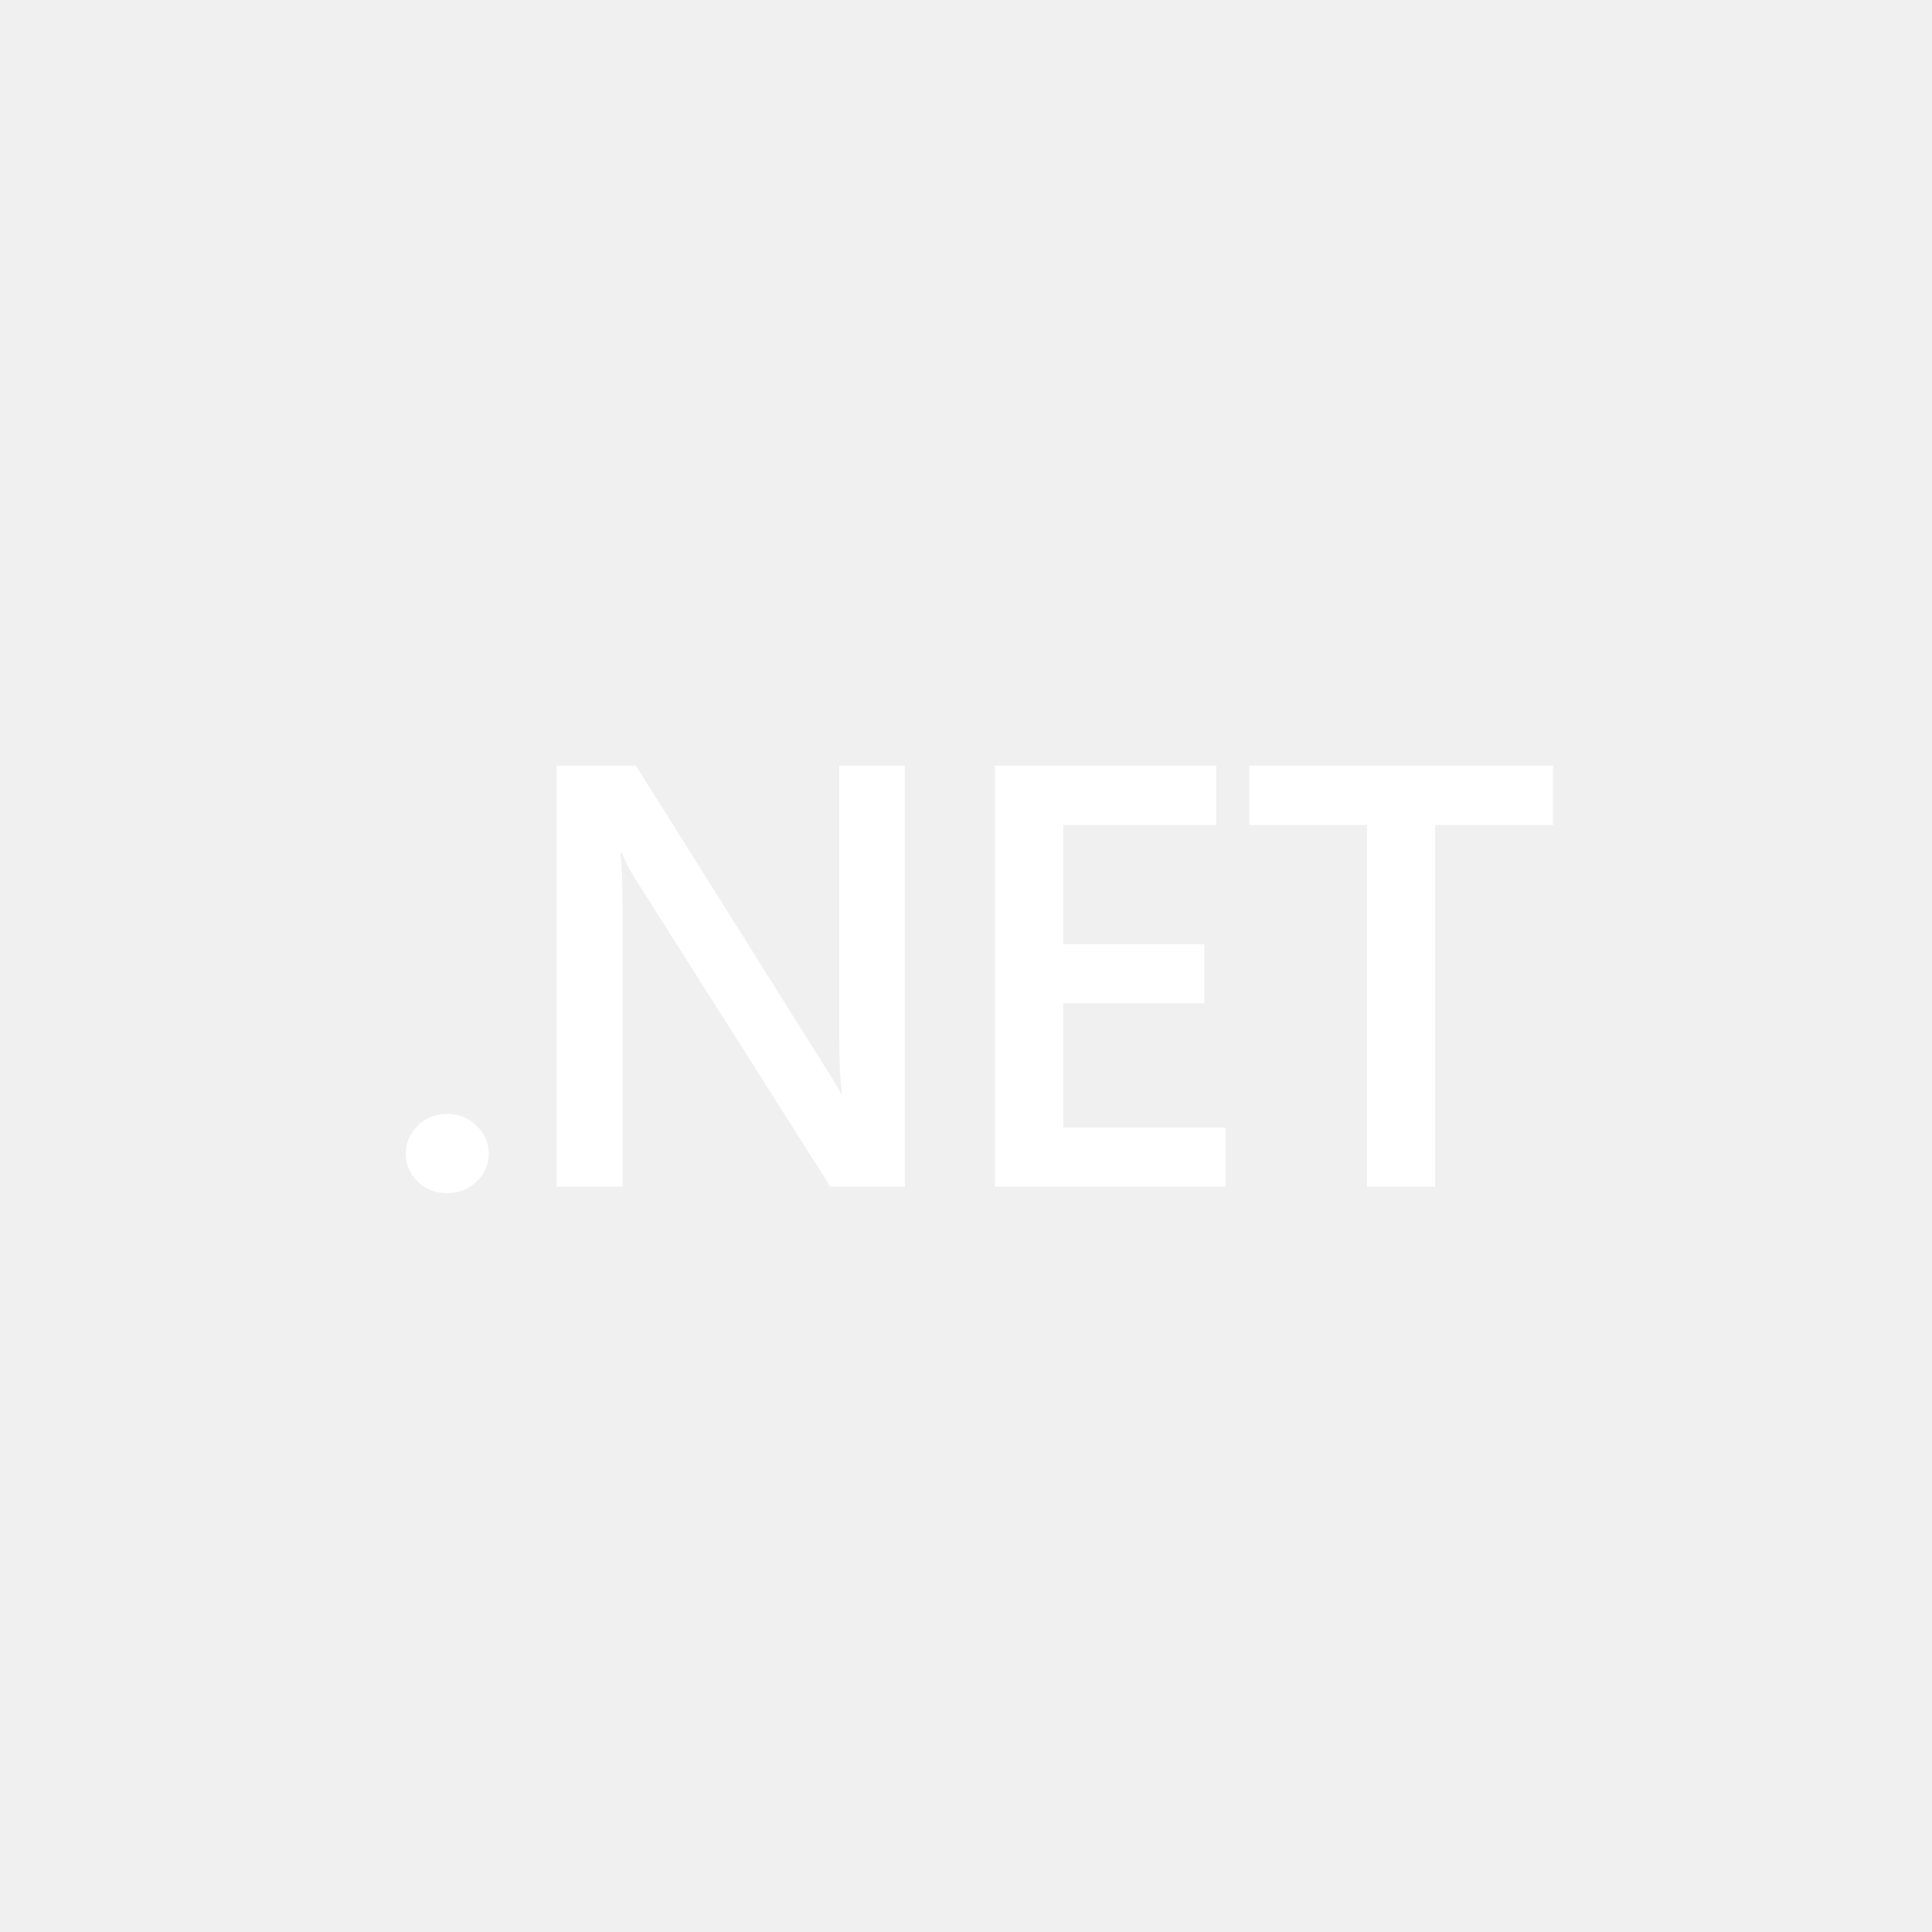
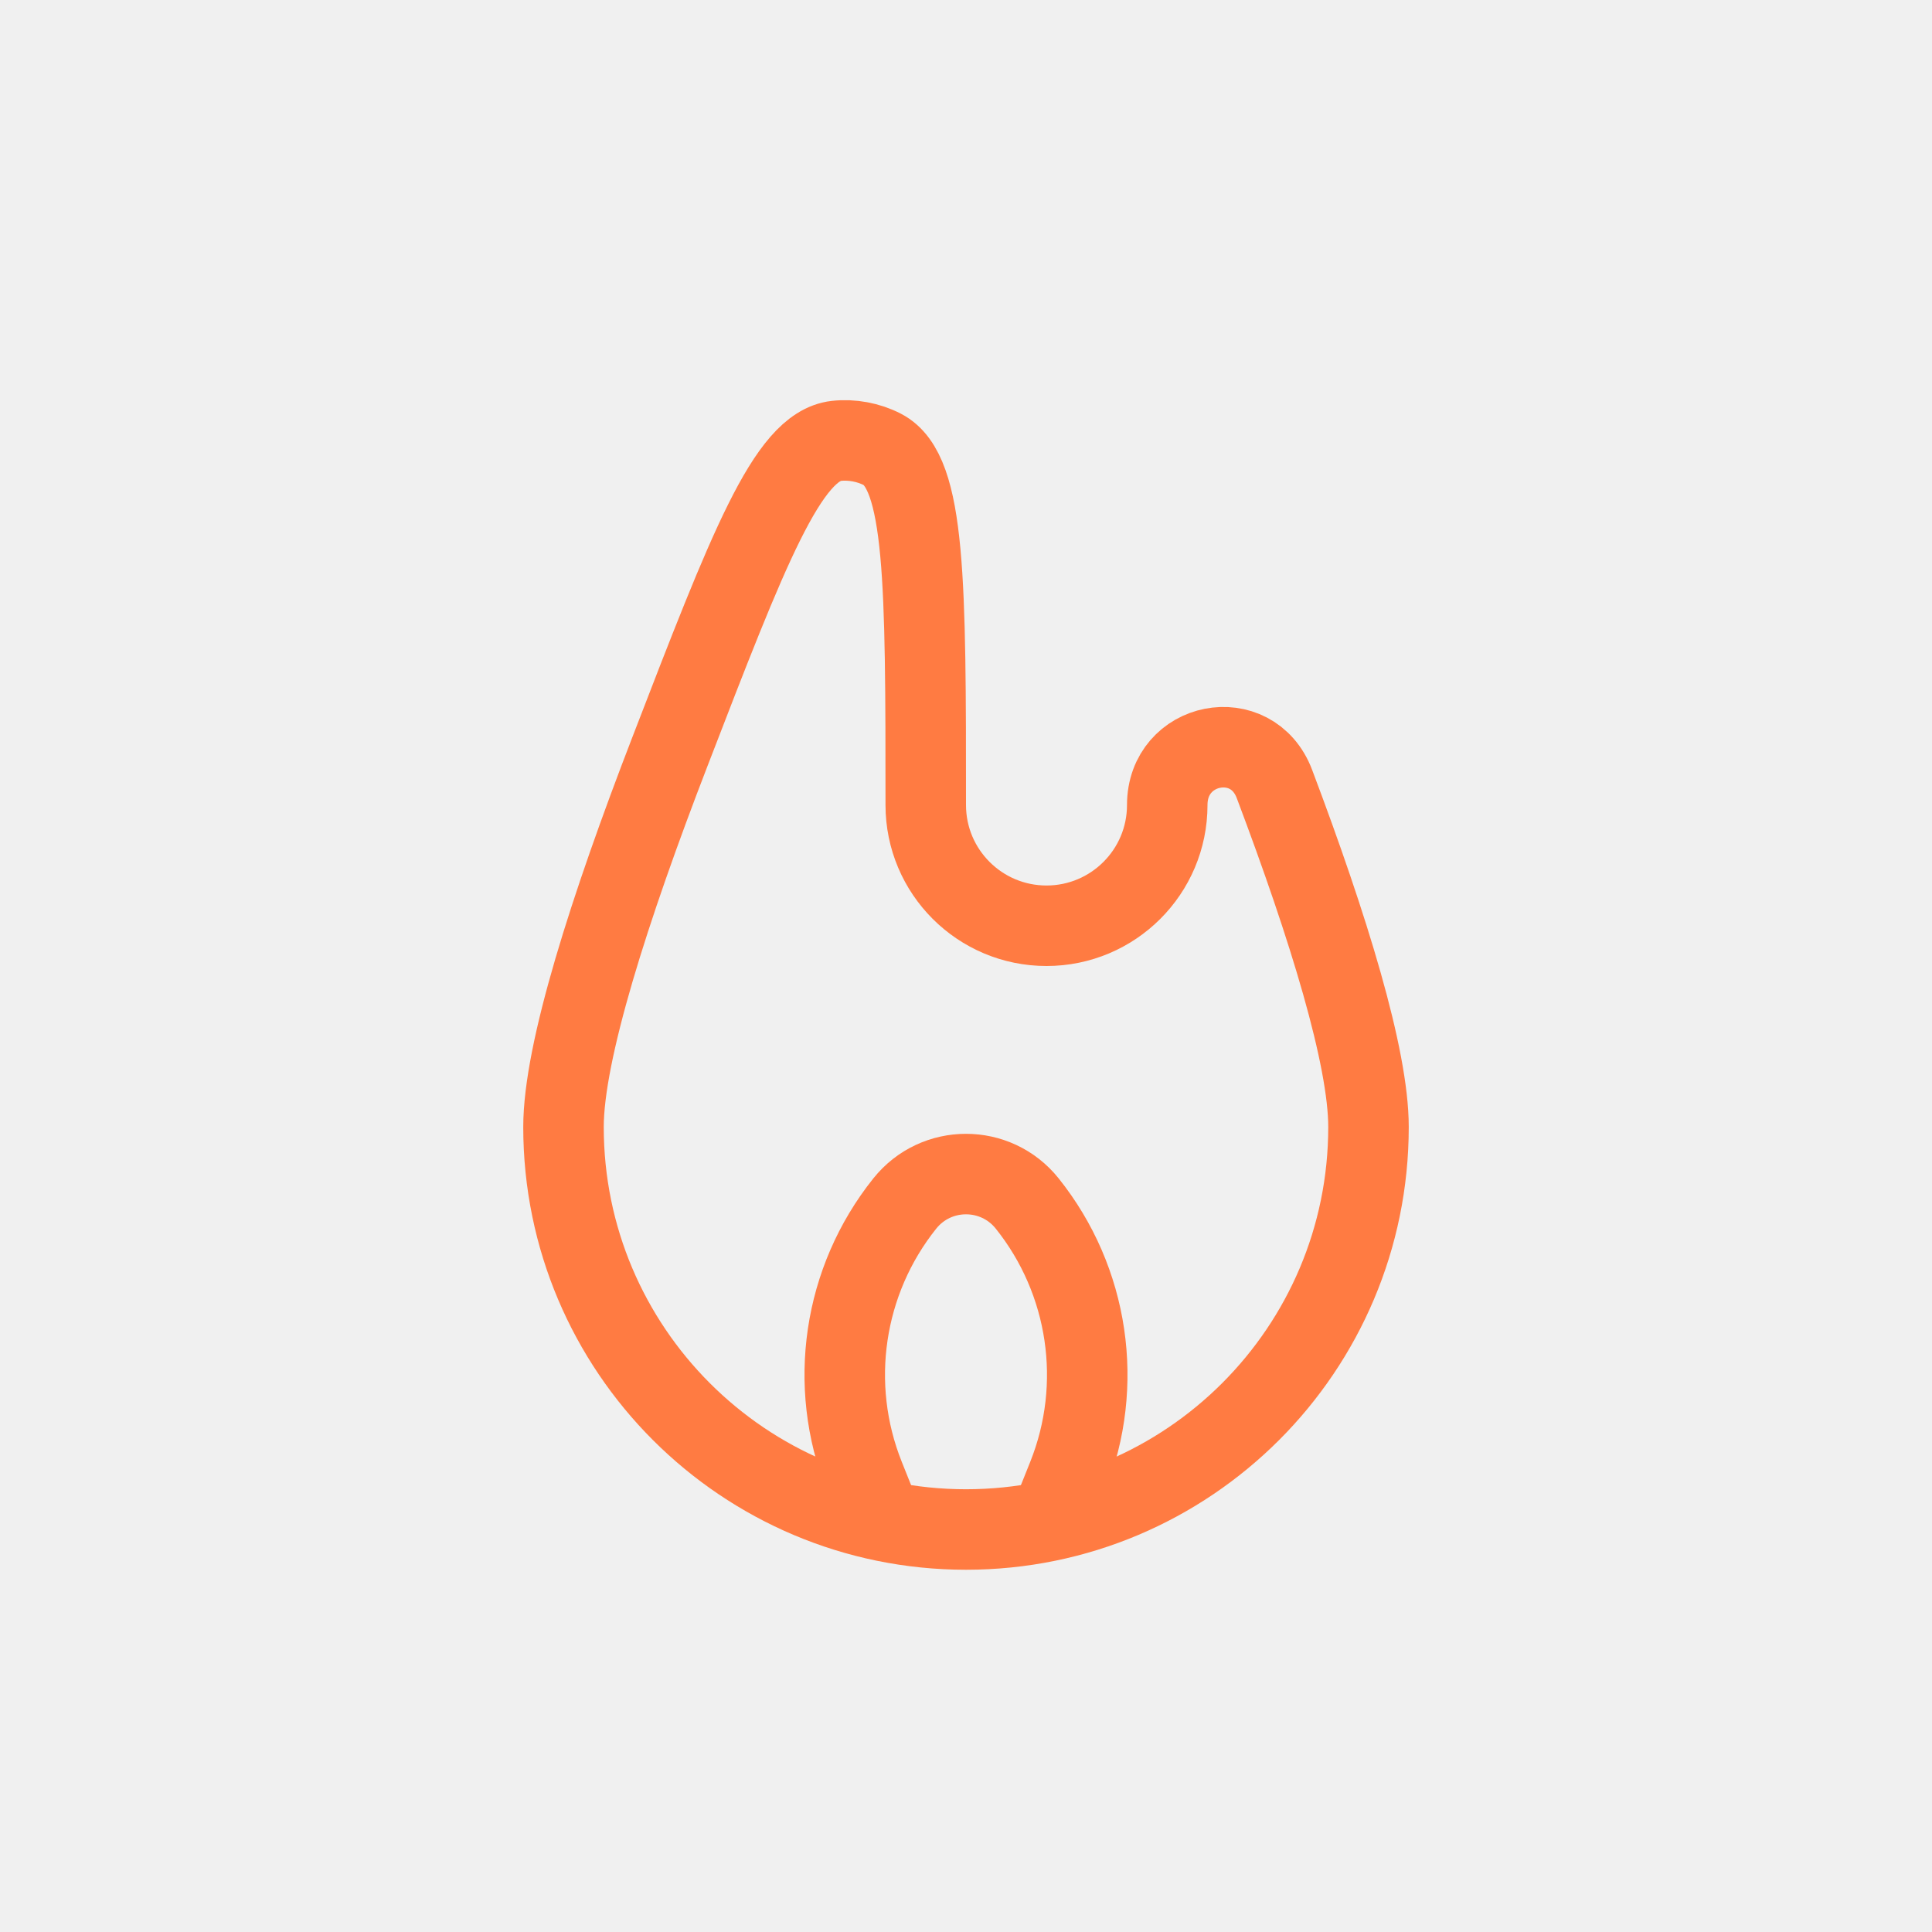
- <svg xmlns="http://www.w3.org/2000/svg" width="456" height="456" viewBox="0 0 456 456" version="1.1" xml:space="preserve" style="fill-rule:evenodd;clip-rule:evenodd;stroke-linejoin:round;stroke-miterlimit:2;">
-   <path d="m 105.5,281.609 c -2.703,0 -5.001,-0.9 -6.893,-2.702 -1.892,-1.848 -2.838,-4.042 -2.838,-6.582 0,-2.587 0.946,-4.804 2.838,-6.652 1.892,-1.848 4.19,-2.772 6.893,-2.772 2.748,0 5.068,0.924 6.96,2.772 1.937,1.848 2.906,4.064 2.906,6.652 0,2.54 -0.968,4.734 -2.906,6.582 -1.892,1.802 -4.212,2.702 -6.96,2.702 z" style="fill:#ffffff;fill-rule:nonzero;stroke-width:0.838" />
-   <path d="M 213.561,280.084 H 195.99 L 149.7,207.054 c -1.171,-1.848 -2.14,-3.765 -2.906,-5.751 h -0.406 c 0.361,2.125 0.541,6.675 0.541,13.65 v 65.132 h -15.543 v -99.36 h 18.719 l 44.737,71.298 c 1.892,2.957 3.109,4.989 3.649,6.098 h 0.27 c -0.45,-2.632 -0.676,-7.09 -0.676,-13.373 v -64.023 h 15.476 z" style="fill:#ffffff;fill-rule:nonzero;stroke-width:0.838" />
-   <path d="m 289.251,280.084 h -54.401 v -99.36 h 52.238 v 13.997 h -36.154 v 28.131 h 33.316 v 13.927 h -33.316 v 29.378 h 38.316 z" style="fill:#ffffff;fill-rule:nonzero;stroke-width:0.838" />
-   <path d="M 366.565,194.721 H 338.722 v 85.363 h -16.084 v -85.363 h -27.775 v -13.997 h 71.701 z" style="fill:#ffffff;fill-rule:nonzero;stroke-width:0.838" />
+ <svg xmlns="http://www.w3.org/2000/svg" viewBox="0 0 24 24" fill="none" stroke="#dfa049">
+   <g id="SVGRepo_bgCarrier" stroke-width="0" />
+   <g id="SVGRepo_tracerCarrier" stroke-linecap="round" stroke-linejoin="round" />
+   <g id="SVGRepo_iconCarrier">
+     <path d="M14.5 10C14.5 9.209 15.553 8.999 15.832 9.74C16.508 11.531 17 13.134 17 14C17 16.762 14.761 19 12 19C9.239 19 7 16.762 7 14C7 13.069 7.568 11.289 8.322 9.337C9.297 6.809 9.785 5.545 10.388 5.477C10.58 5.455 10.791 5.494 10.963 5.584C11.5 5.864 11.5 7.243 11.5 10C11.5 10.829 12.172 11.5 13 11.5C13.828 11.5 14.5 10.829 14.5 10Z" stroke="#ff7b42" />
+     <path d="M11 19L10.737 18.343C10.282 17.204 10.474 15.908 11.24 14.95V14.95C11.63 14.463 12.37 14.463 12.76 14.95V14.95C13.526 15.908 13.718 17.204 13.263 18.343L13 19" stroke="#ff7b42" />
+   </g>
</svg>
